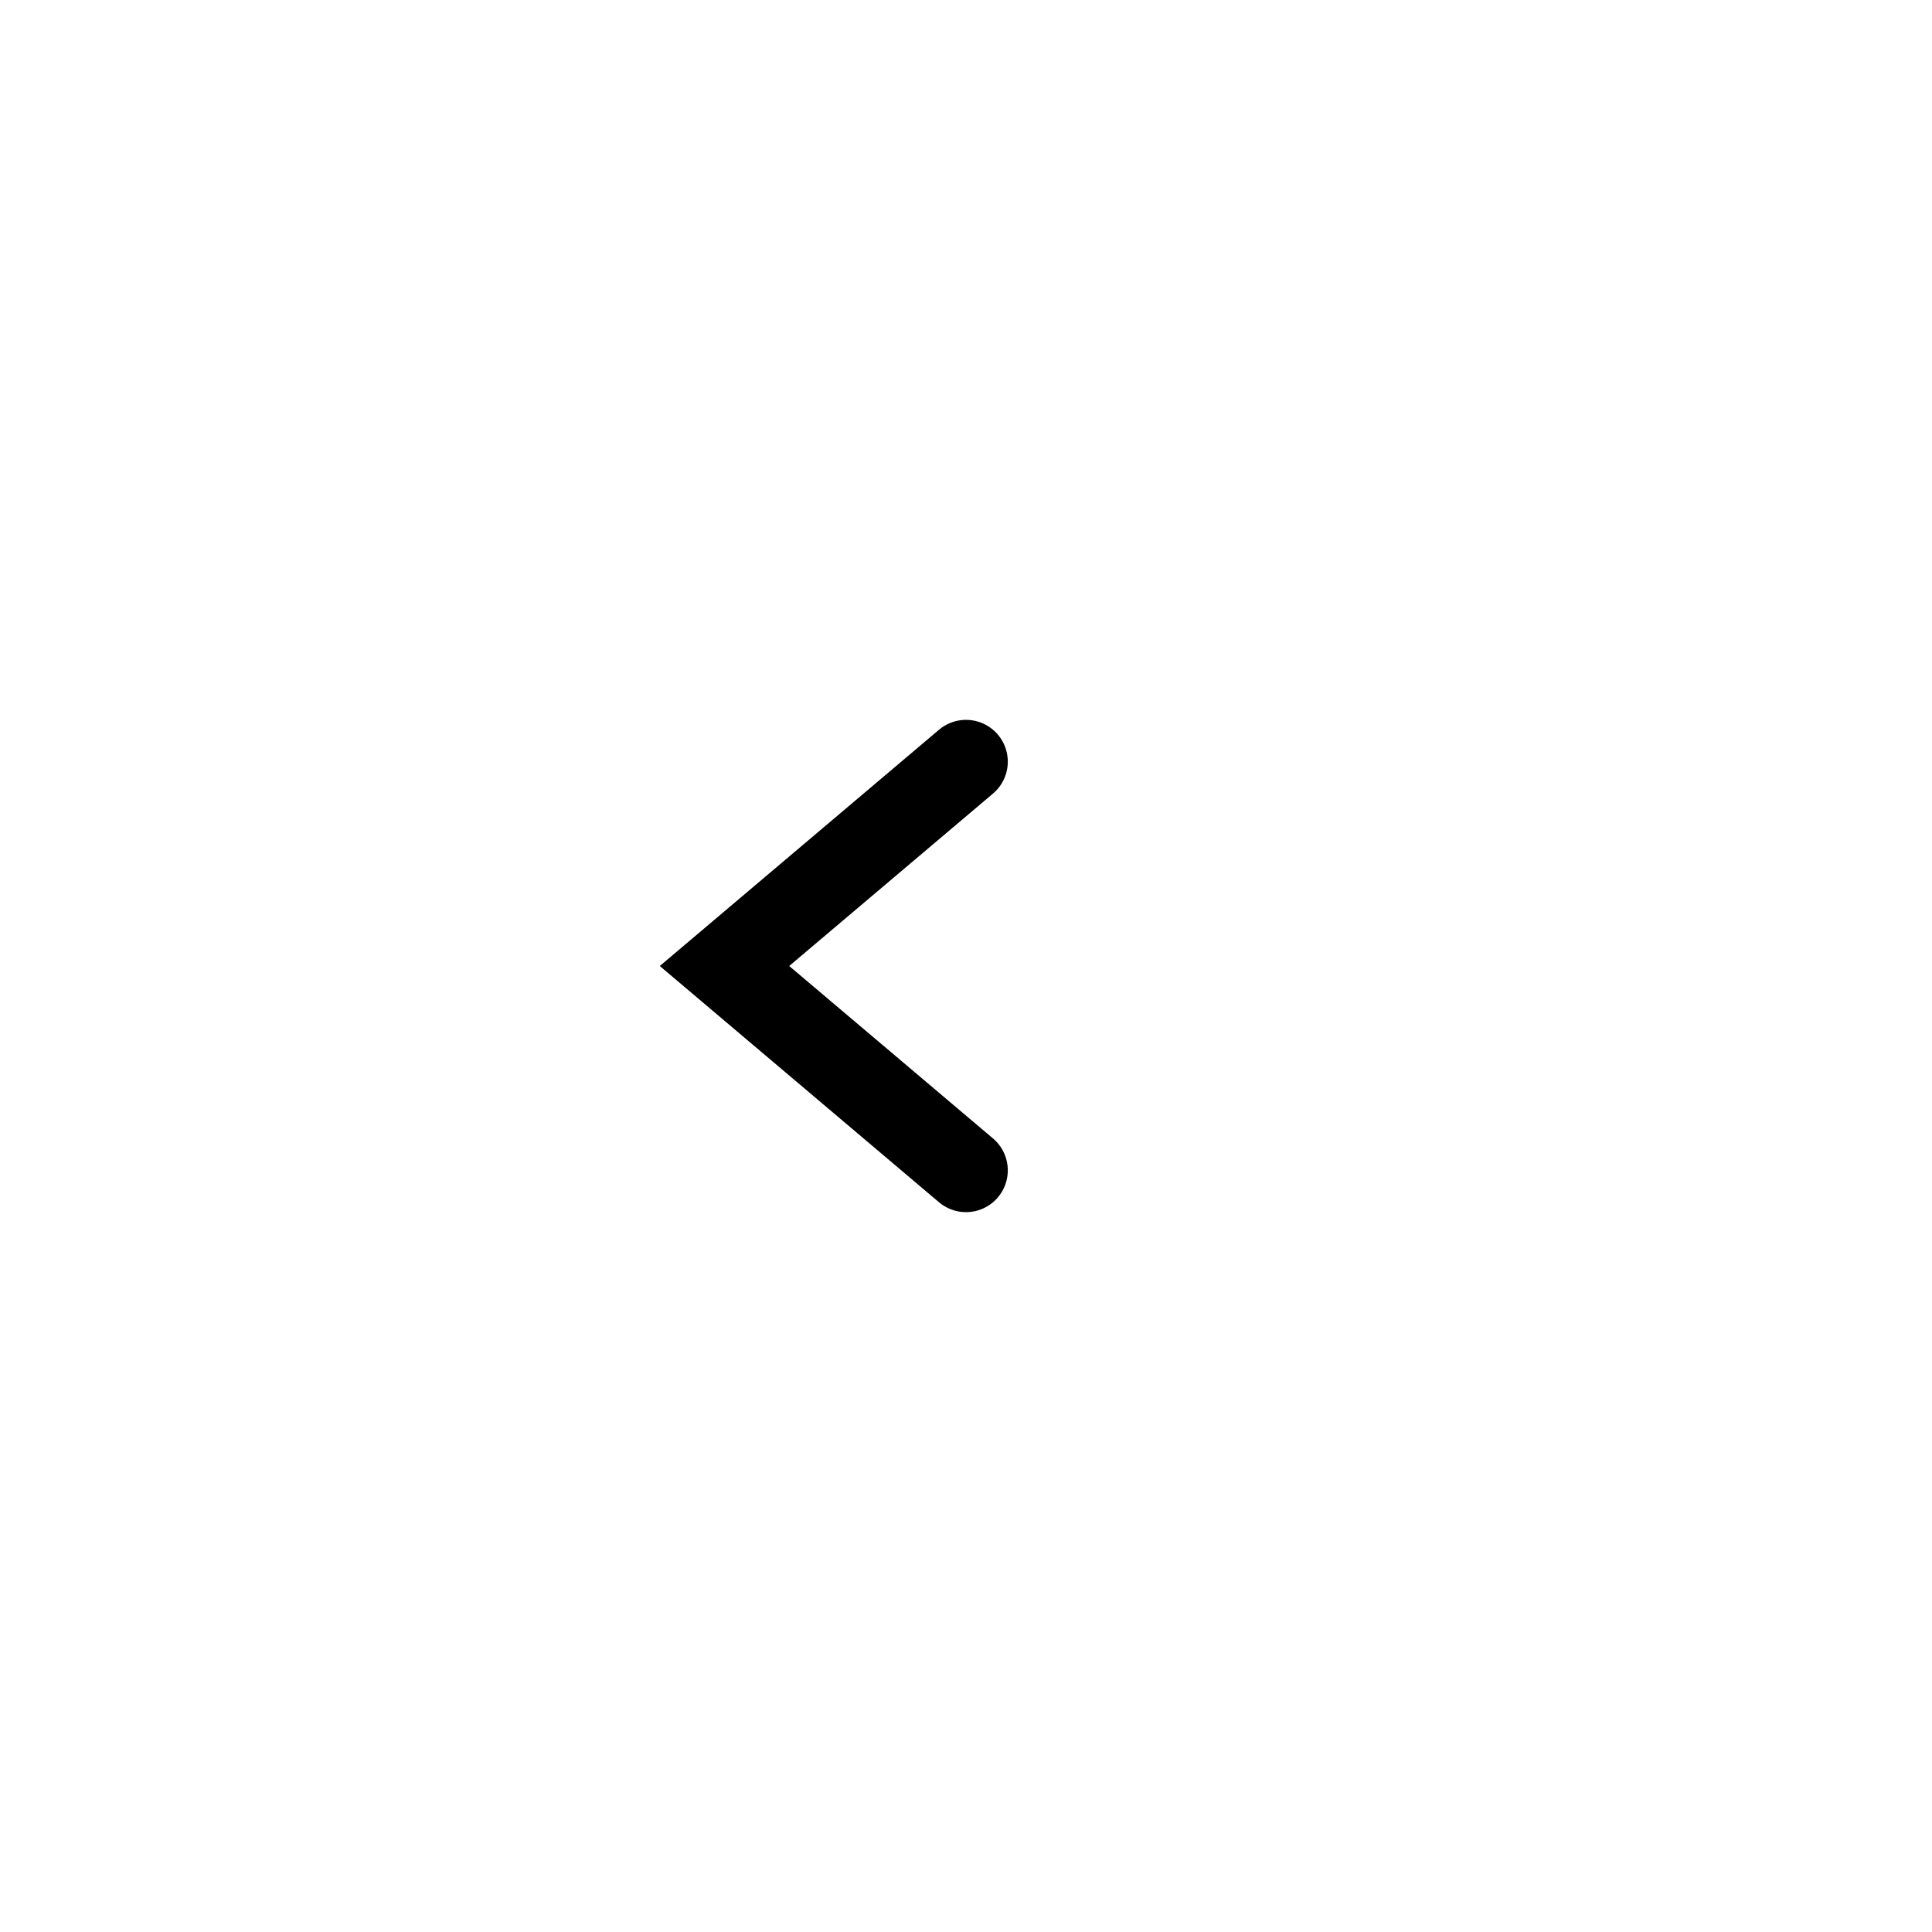
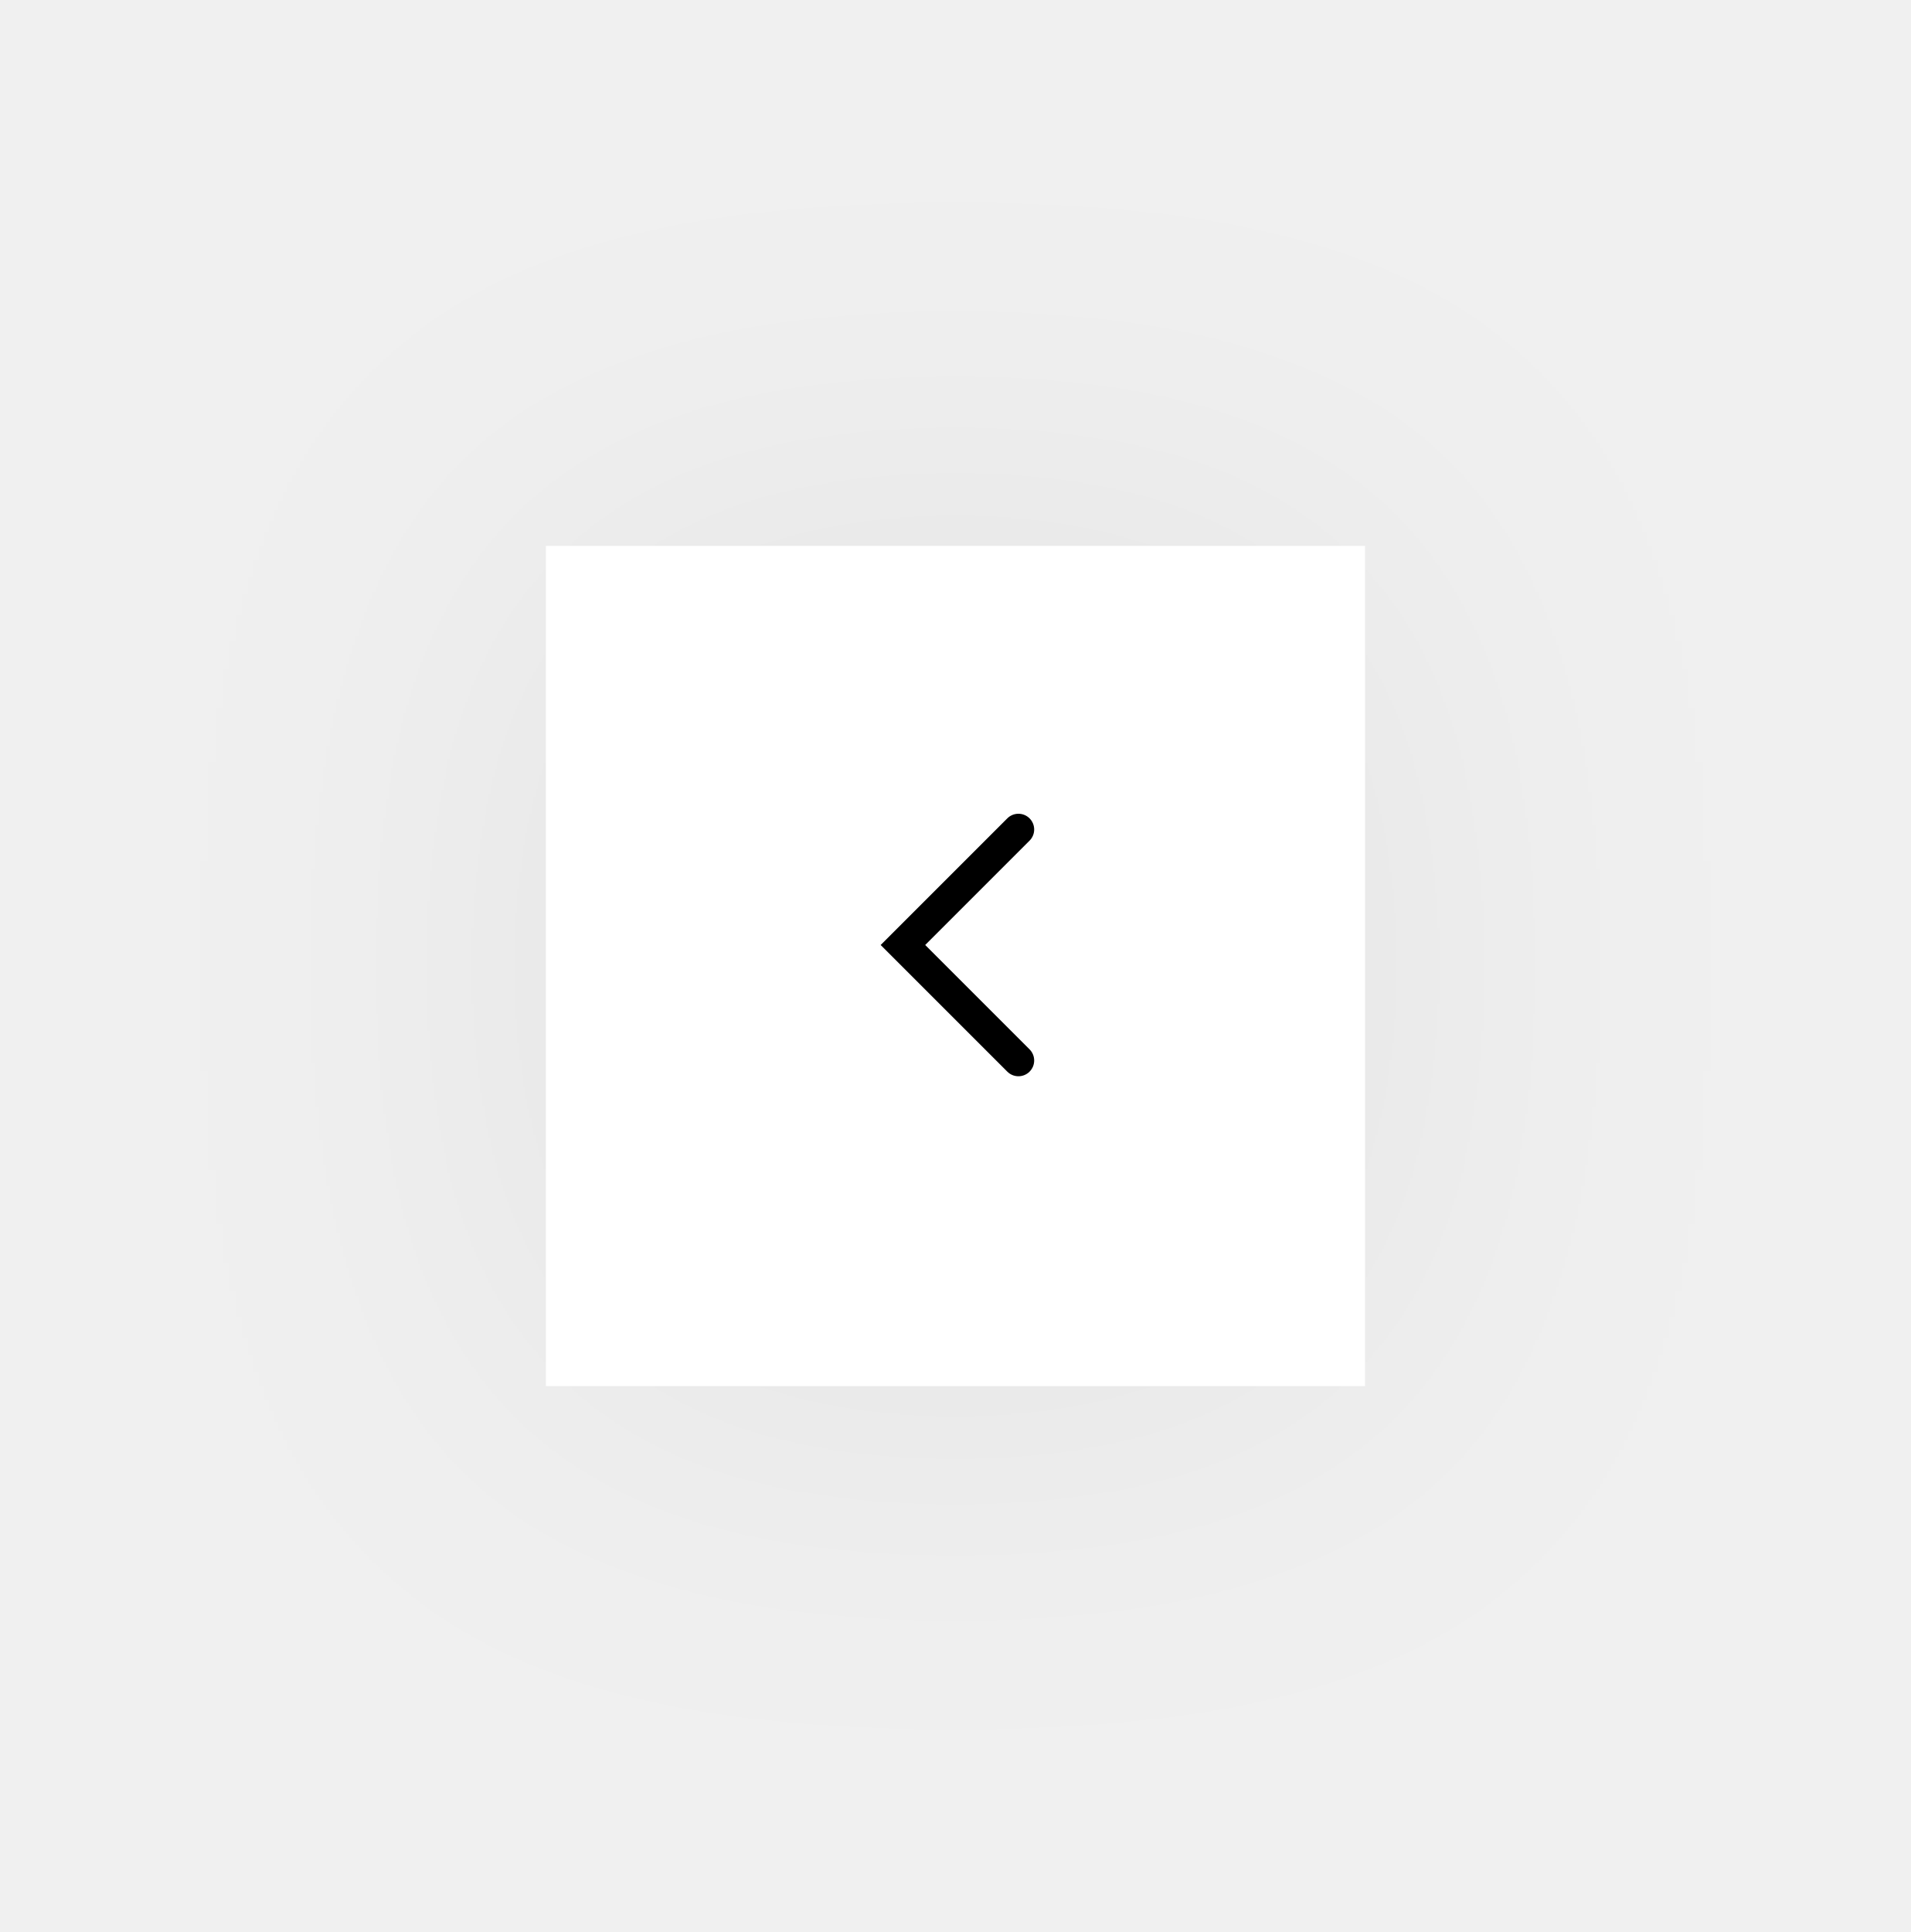
- <svg xmlns="http://www.w3.org/2000/svg" width="52" height="52" viewBox="0 0 52 52" fill="none">
-   <rect width="52" height="52" fill="#FFF" />
-   <g transform="rotate(-90 26 26)">
-     <path d="M20.5 26L26 19.5L31.5 26" stroke="black" stroke-width="2.25" stroke-linecap="round" />
+ <svg xmlns="http://www.w3.org/2000/svg" width="91" height="92" viewBox="0 0 91 92" fill="none">
+   <g id="Group 37858">
+     <g id="Rectangle 1035" filter="url(#filter0_d_6_21)">
+       <rect x="26" y="26" width="39" height="40" fill="white" />
+     </g>
+     <path id="Vector 11" d="M48.5 39.5L43 45L48.5 50.5" stroke="black" stroke-width="1.5" stroke-linecap="round" />
  </g>
+   <defs>
+     <filter id="filter0_d_6_21" x="0.2" y="0.2" width="90.6" height="91.6" filterUnits="userSpaceOnUse" color-interpolation-filters="sRGB">
+       <feFlood flood-opacity="0" result="BackgroundImageFix" />
+       <feColorMatrix in="SourceAlpha" type="matrix" values="0 0 0 0 0 0 0 0 0 0 0 0 0 0 0 0 0 0 127 0" result="hardAlpha" />
+       <feOffset />
+       <feGaussianBlur stdDeviation="12.9" />
+       <feComposite in2="hardAlpha" operator="out" />
+       <feColorMatrix type="matrix" values="0 0 0 0 0 0 0 0 0 0 0 0 0 0 0 0 0 0 0.05 0" />
+       <feBlend mode="normal" in2="BackgroundImageFix" result="effect1_dropShadow_6_21" />
+       <feBlend mode="normal" in="SourceGraphic" in2="effect1_dropShadow_6_21" result="shape" />
+     </filter>
+   </defs>
</svg>
